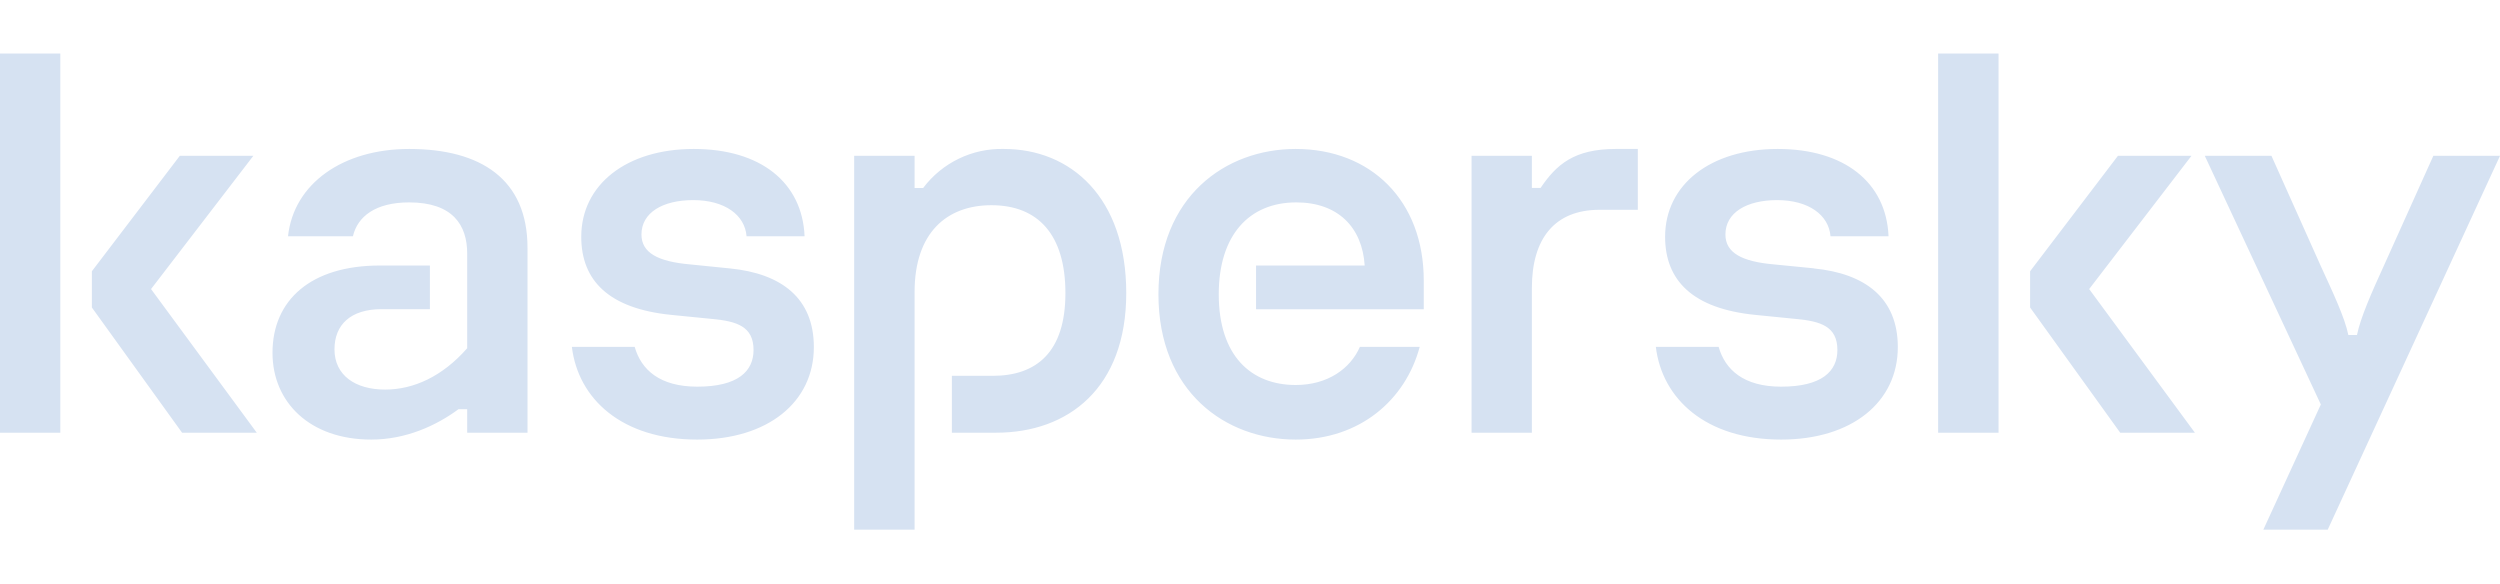
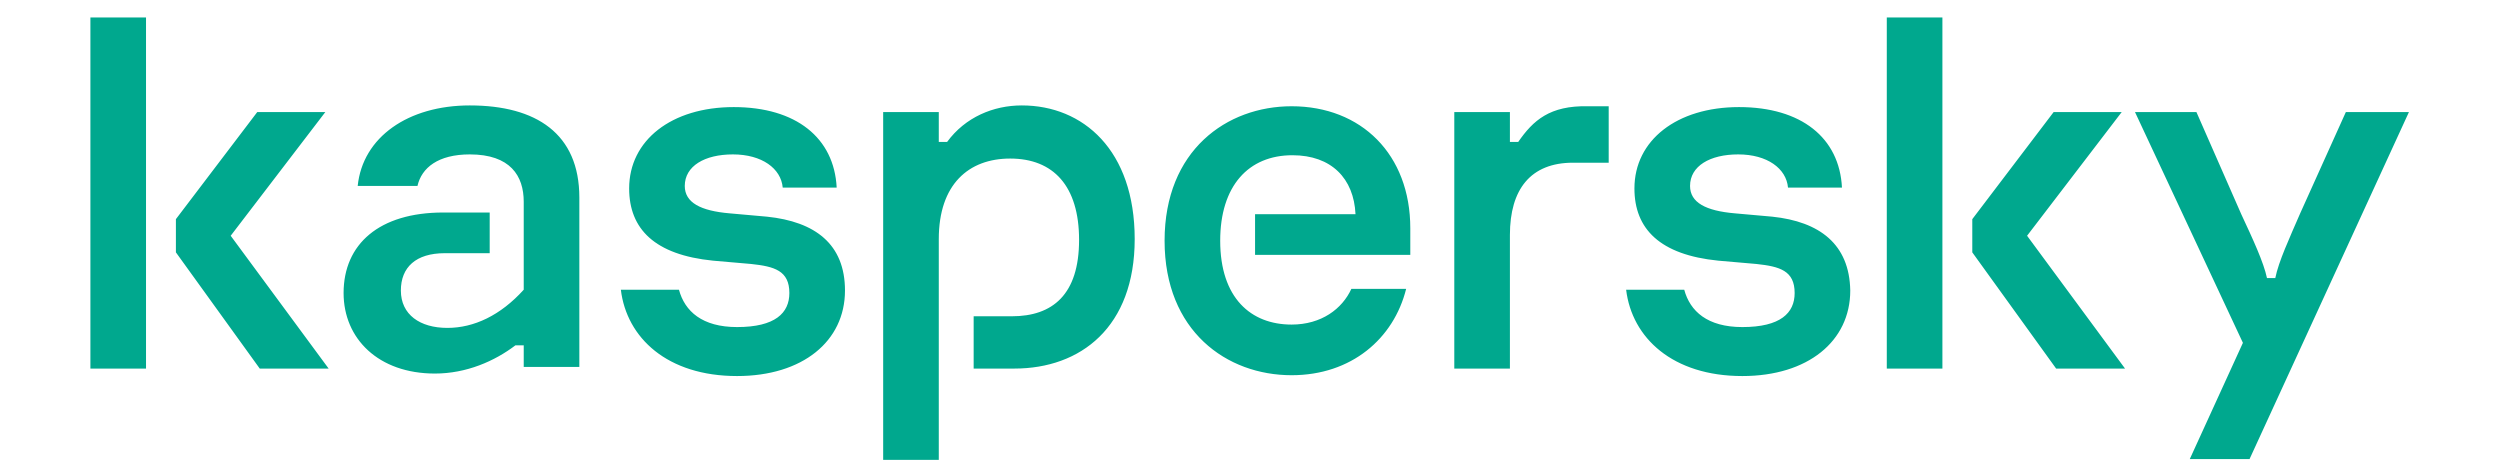
- <svg xmlns="http://www.w3.org/2000/svg" role="img" viewBox="0 9.2 24 5.6" fill="#D6E2F2">
-   <path d="M10.812 12.014c0 .91-.555 1.34-1.25 1.34h-.424v-.546h.392c.419 0 .698-.226.698-.794 0-.563-.264-.844-.71-.844-.43 0-.738.265-.738.833v2.282H8.2v-3.589h.58v.309h.082a.94.94 0 0 1 .776-.375c.64 0 1.174.463 1.174 1.384zm-3.804-.237l-.386-.039c-.304-.027-.464-.11-.464-.287 0-.21.204-.33.497-.33.303 0 .496.143.512.347h.557c-.022-.518-.424-.838-1.064-.838-.645 0-1.08.342-1.08.843 0 .42.264.69.865.75l.392.039c.237.022.397.072.397.298 0 .204-.15.352-.54.352-.361 0-.539-.163-.601-.382H5.49c.06.5.481.89 1.203.89.678 0 1.12-.359 1.12-.888 0-.469-.31-.706-.805-.755zm6.047.753c-.091.208-.308.366-.616.366-.425 0-.739-.276-.739-.871 0-.568.292-.882.744-.882.403 0 .634.242.657.606h-1.043v.42h1.61v-.277c0-.766-.507-1.262-1.23-1.262-.672 0-1.317.457-1.317 1.395 0 .937.645 1.395 1.318 1.395.615 0 1.054-.38 1.19-.89zm-9.127-1.9c-.634 0-1.108.33-1.163.838h.623c.044-.188.215-.325.54-.325.42 0 .557.22.557.49v.91c-.237.27-.513.397-.788.397-.287 0-.486-.138-.486-.386 0-.237.155-.386.452-.386h.464v-.419h-.48c-.662 0-1.031.331-1.031.838 0 .474.358.833.948.833.331 0 .623-.133.838-.292h.083v.226h.579v-1.776c0-.656-.447-.948-1.136-.948zM0 13.354h.579v-3.64H0zm2.432-2.658h-.706l-.844 1.108v.348l.866 1.202h.717L1.45 11.975zm20.928 0l-.474 1.053c-.116.254-.226.502-.259.667h-.083c-.033-.165-.148-.408-.264-.661l-.474-1.059h-.64l1.114 2.387-.552 1.202h.618L24 10.696zm-2.322 0h-.706l-.843 1.108v.348l.865 1.202h.717l-1.015-1.379zm-3.625 1.08l-.386-.038c-.303-.027-.463-.11-.463-.287 0-.21.204-.33.496-.33.303 0 .496.143.513.347h.557c-.022-.518-.425-.838-1.064-.838-.645 0-1.081.342-1.081.843 0 .42.265.69.866.75l.391.039c.237.022.397.072.397.298 0 .204-.149.352-.54.352-.36 0-.538-.163-.6-.382h-.603c.06.5.481.89 1.203.89.678 0 1.12-.359 1.12-.888 0-.469-.31-.706-.806-.755zm1.193 1.578h.58v-3.64h-.58zm-3.817-2.35h-.083v-.308h-.579v2.658h.579v-1.39c0-.474.219-.75.65-.75h.367v-.584h-.212c-.4 0-.57.15-.722.375z" />
+ <svg xmlns="http://www.w3.org/2000/svg" version="1.1" id="Layer_1" x="0px" y="0px" viewBox="31.41 39.9 301.16 57.17" style="enable-background:new 0 0 363.8 137.5;" xml:space="preserve">
+   <style type="text/css">
+ 	.st0{fill:#00A88E;}
+ </style>
+   <path class="st0" d="M168.1,68.7c0,10.6-6.5,15.6-14.5,15.6h-4.9V78h4.6c4.9,0,8.1-2.6,8.1-9.2c0-6.5-3.1-9.8-8.3-9.8  c-5,0-8.6,3.1-8.6,9.7v26.6h-6.7V53.4h6.7V57h1c2.2-3,5.6-4.4,9-4.4C161.9,52.6,168.1,58,168.1,68.7z M123.8,66l-4.5-0.4  c-3.5-0.3-5.4-1.3-5.4-3.3c0-2.4,2.4-3.8,5.8-3.8c3.5,0,5.8,1.7,6,4h6.5c-0.3-6-4.9-9.7-12.4-9.7c-7.5,0-12.6,4-12.6,9.8  c0,4.9,3.1,8,10.1,8.7l4.6,0.4c2.8,0.3,4.6,0.8,4.6,3.5c0,2.4-1.7,4.1-6.3,4.1c-4.2,0-6.3-1.9-7-4.5h-7c0.7,5.8,5.6,10.4,14,10.4  c7.9,0,13-4.2,13-10.3C133.2,69.3,129.6,66.6,123.8,66z M194.2,74.7c-1.1,2.4-3.6,4.3-7.2,4.3c-4.9,0-8.6-3.2-8.6-10.1  c0-6.6,3.4-10.3,8.7-10.3c4.7,0,7.4,2.8,7.6,7.1h-12.1v4.9h18.7v-3.2c0-8.9-5.9-14.7-14.3-14.7c-7.8,0-15.3,5.3-15.3,16.2  c0,10.9,7.5,16.2,15.3,16.2c7.2,0,12.3-4.4,13.8-10.4H194.2z M88,52.6c-7.4,0-12.9,3.8-13.5,9.7h7.2c0.5-2.2,2.5-3.8,6.3-3.8  c4.9,0,6.5,2.6,6.5,5.7v10.6c-2.8,3.1-6,4.6-9.2,4.6c-3.3,0-5.6-1.6-5.6-4.5c0-2.8,1.8-4.5,5.3-4.5h5.4v-4.9h-5.6  c-7.7,0-12,3.8-12,9.7c0,5.5,4.2,9.7,11,9.7c3.8,0,7.2-1.5,9.7-3.4h1v2.6h6.7V63.7C101.2,56,96,52.6,88,52.6z M42.3,84.3h6.7V42  h-6.7V84.3z M70.6,53.4h-8.2l-9.8,12.9v4l10.1,14H71l-11.8-16L70.6,53.4z M314,53.4l-5.5,12.2c-1.3,3-2.6,5.8-3,7.8h-1  c-0.4-1.9-1.7-4.7-3.1-7.7L296,53.4h-7.4l13,27.8l-6.4,14h7.2l19.2-41.8H314z M287,53.4h-8.2L269,66.3v4l10.1,14h8.3l-11.8-16  L287,53.4z M244.9,66l-4.5-0.4c-3.5-0.3-5.4-1.3-5.4-3.3c0-2.4,2.4-3.8,5.8-3.8c3.5,0,5.8,1.7,6,4h6.5c-0.3-6-4.9-9.7-12.4-9.7  c-7.5,0-12.6,4-12.6,9.8c0,4.9,3.1,8,10.1,8.7l4.6,0.4c2.8,0.3,4.6,0.8,4.6,3.5c0,2.4-1.7,4.1-6.3,4.1c-4.2,0-6.3-1.9-7-4.5h-7  c0.7,5.8,5.6,10.4,14,10.4c7.9,0,13-4.2,13-10.3C254.2,69.3,250.6,66.6,244.9,66z M258.7,84.3h6.7V42h-6.7V84.3z M214.3,57h-1v-3.6  h-6.7v30.9h6.7V68.2c0-5.5,2.5-8.7,7.6-8.7h4.3v-6.8h-2.5C218.1,52.6,216.1,54.4,214.3,57z" />
</svg>
